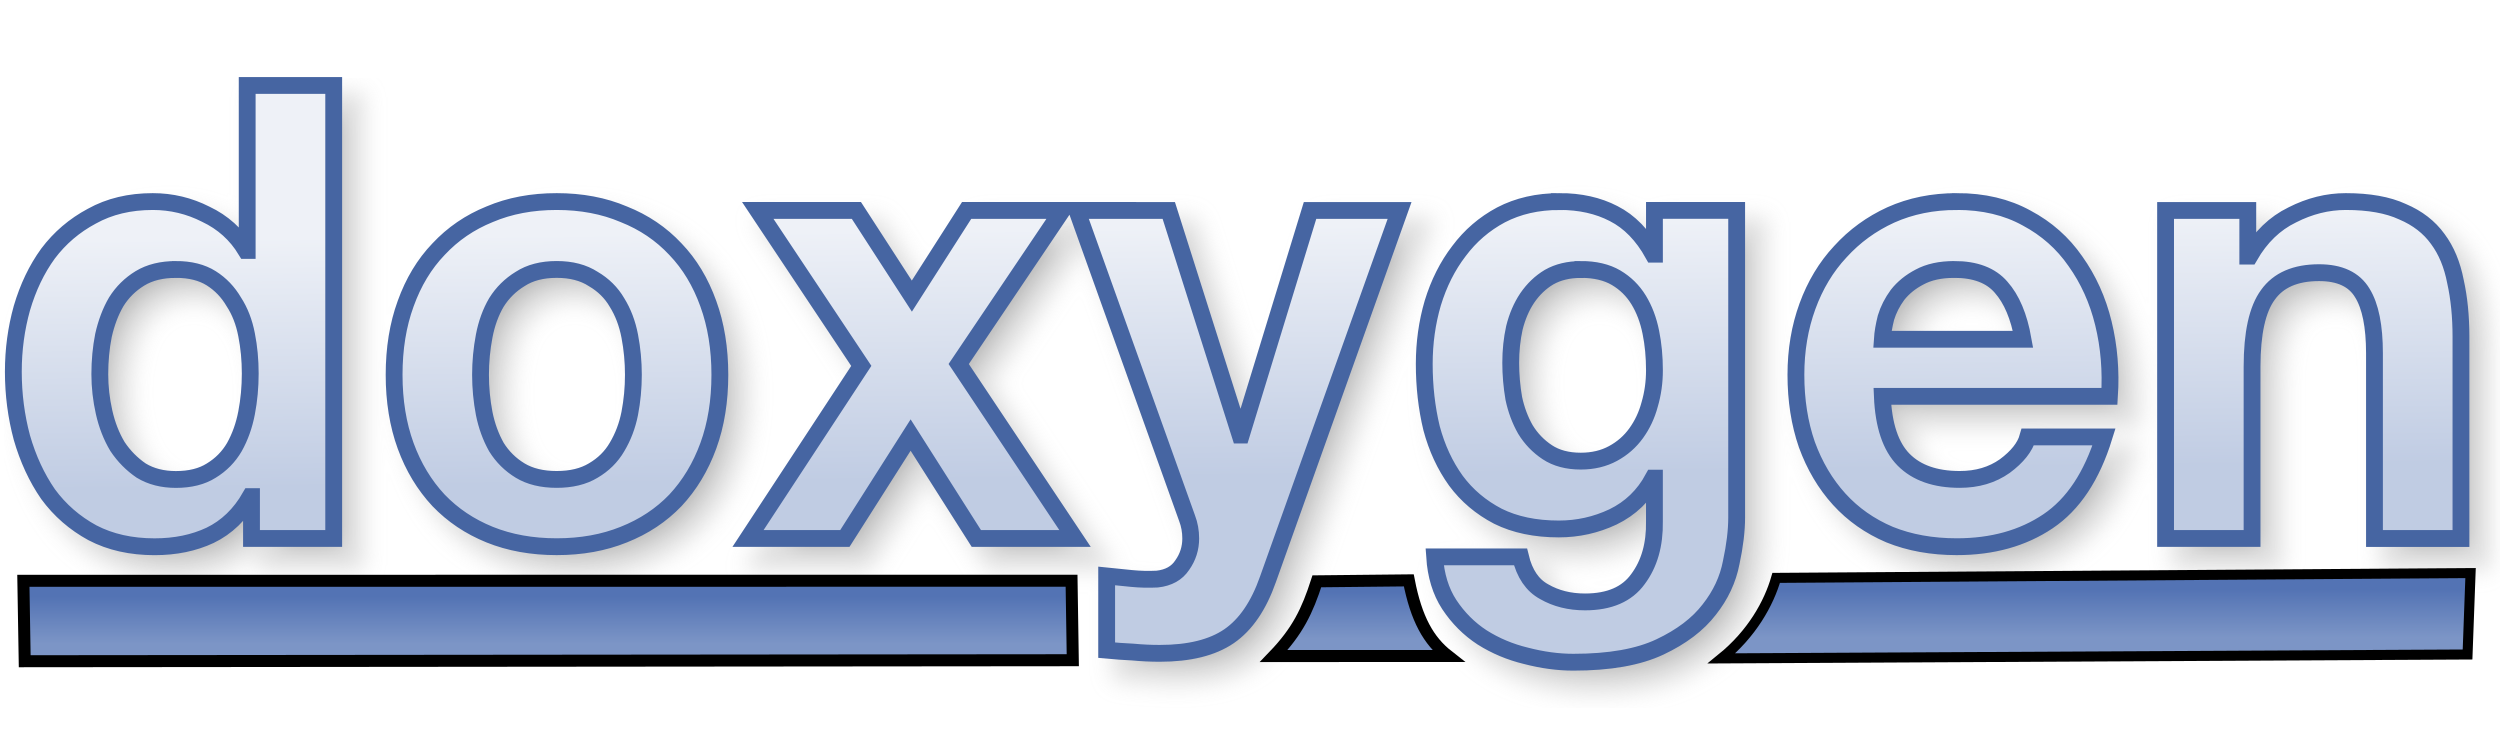
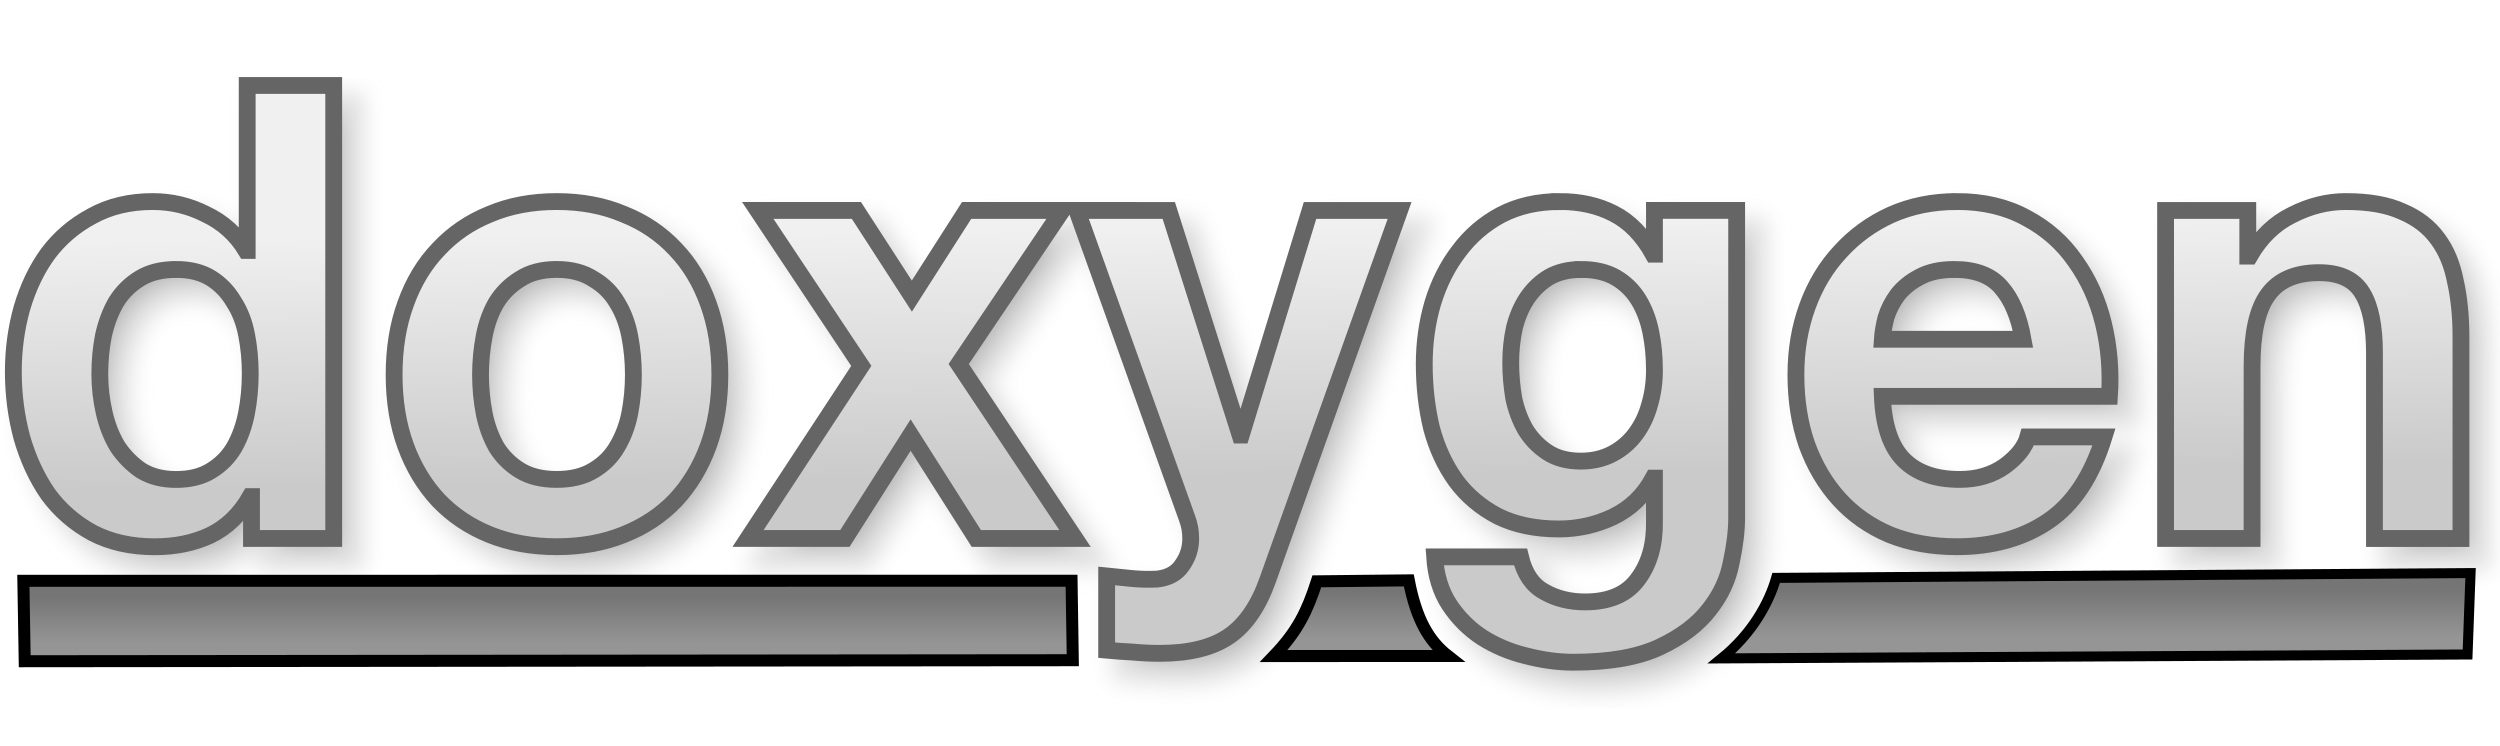
<svg xmlns="http://www.w3.org/2000/svg" xmlns:xlink="http://www.w3.org/1999/xlink" version="1.1" viewBox="0 0 104 31">
  <defs>
    <linearGradient id="a">
-       <stop stop-color="#5373B4" offset="0" />
-       <stop stop-color="#7C95C6" offset="1" />
+       <stop stop-color="#757575" offset="0" />
+       <stop stop-color="#959595" offset="1" />
    </linearGradient>
    <linearGradient id="d" x1="31.474" x2="31.474" y1="24.821" y2="26.773" gradientUnits="userSpaceOnUse" xlink:href="#a" />
    <linearGradient id="c" x1="31.474" x2="31.474" y1="24.821" y2="26.773" gradientTransform="matrix(.6816 0 0 1.0248 72.391 -.91809)" gradientUnits="userSpaceOnUse" xlink:href="#a" />
    <linearGradient id="b" x1="56.295" x2="56.295" y1="24.622" y2="26.574" gradientUnits="userSpaceOnUse" xlink:href="#a" />
    <linearGradient id="e" x1="49.067" x2="48.956" y1="19.719" y2="9.523" gradientTransform="matrix(.97968 0 0 1.0207 -.25579 -.25579)" gradientUnits="userSpaceOnUse">
-       <stop stop-color="#C0CCE3" offset="0" />
-       <stop stop-color="#EEF1F7" offset="1" />
+       <stop stop-color="#CACACA" offset="0" />
+       <stop stop-color="#F0F0F0" offset="1" />
    </linearGradient>
    <filter id="f" x="-.011" y="-.045" width="1.021" height="1.091" color-interpolation-filters="sRGB">
      <feGaussianBlur stdDeviation="0.453" />
    </filter>
  </defs>
  <g>
    <path transform="translate(-2.5759 -27.848)" d="m13.609 32.203v6.863h-0.051c-0.405-0.669-0.963-1.171-1.672-1.506-0.692-0.352-1.428-0.527-2.205-0.527-0.963 0-1.807 0.203-2.533 0.607-0.726 0.387-1.334 0.906-1.824 1.557-0.473 0.651-0.835 1.409-1.088 2.272-0.236 0.845-0.355 1.724-0.355 2.639 0 0.95 0.119 1.864 0.355 2.744 0.253 0.88 0.615 1.663 1.088 2.35 0.49 0.669 1.107 1.207 1.85 1.611 0.743 0.387 1.604 0.58 2.584 0.58 0.861 0 1.631-0.158 2.307-0.475 0.692-0.334 1.25-0.872 1.672-1.611h0.051v1.742h3.42v-18.846zm12.875 4.83c-1.03 0-1.96 0.175-2.787 0.527-0.828 0.334-1.536 0.82-2.127 1.453-0.591 0.616-1.048 1.372-1.369 2.269-0.321 0.88-0.48 1.866-0.48 2.957s0.16 2.075 0.48 2.955c0.321 0.88 0.778 1.636 1.369 2.269 0.591 0.616 1.299 1.091 2.127 1.426 0.828 0.334 1.757 0.502 2.787 0.502 1.03 0 1.96-0.168 2.787-0.502 0.844-0.334 1.561-0.81 2.152-1.426 0.591-0.633 1.048-1.39 1.369-2.269 0.321-0.88 0.48-1.864 0.48-2.955s-0.16-2.077-0.48-2.957c-0.321-0.897-0.778-1.654-1.369-2.269-0.591-0.633-1.308-1.119-2.152-1.453-0.828-0.352-1.757-0.527-2.787-0.527zm41.715 0c-0.912 0-1.722 0.185-2.432 0.555-0.692 0.37-1.275 0.87-1.748 1.504-0.473 0.616-0.837 1.337-1.09 2.164-0.236 0.809-0.354 1.655-0.354 2.535 0 0.933 0.1 1.821 0.303 2.666 0.22 0.827 0.558 1.556 1.014 2.189 0.456 0.616 1.039 1.109 1.748 1.478 0.709 0.352 1.554 0.529 2.533 0.529 0.794 0 1.545-0.168 2.254-0.502 0.726-0.352 1.283-0.89 1.672-1.611h0.051v1.795c0.017 0.968-0.211 1.769-0.684 2.402-0.456 0.633-1.19 0.951-2.203 0.951-0.642 0-1.208-0.142-1.697-0.424-0.49-0.264-0.819-0.747-0.988-1.451h-3.572c0.051 0.774 0.253 1.435 0.607 1.98 0.372 0.563 0.829 1.019 1.369 1.371 0.557 0.352 1.166 0.607 1.824 0.766 0.676 0.176 1.333 0.266 1.975 0.266 1.503 0 2.703-0.212 3.598-0.635 0.895-0.422 1.58-0.941 2.053-1.557 0.473-0.598 0.777-1.249 0.912-1.953 0.152-0.704 0.227-1.329 0.227-1.875v-12.775h-3.42v1.822h-0.051c-0.439-0.792-0.988-1.355-1.647-1.69-0.642-0.334-1.393-0.502-2.254-0.502zm16.523 0c-0.996 0-1.909 0.185-2.736 0.555-0.811 0.37-1.512 0.88-2.103 1.531-0.591 0.633-1.046 1.39-1.367 2.269s-0.48 1.831-0.48 2.852c0 1.056 0.151 2.022 0.455 2.902 0.321 0.88 0.768 1.636 1.342 2.269 0.574 0.633 1.276 1.127 2.103 1.478 0.828 0.334 1.757 0.502 2.787 0.502 1.486 0 2.752-0.353 3.799-1.057 1.047-0.704 1.825-1.873 2.332-3.51h-3.168c-0.118 0.422-0.439 0.828-0.963 1.215-0.524 0.37-1.147 0.553-1.873 0.553-1.013 0-1.792-0.273-2.332-0.818-0.54-0.545-0.836-1.425-0.887-2.639h9.449c0.068-1.056-0.016-2.067-0.252-3.035-0.236-0.968-0.626-1.829-1.166-2.586-0.524-0.757-1.2-1.355-2.027-1.795-0.828-0.458-1.797-0.688-2.912-0.688zm16.189 0c-0.76 0-1.502 0.185-2.228 0.555-0.726 0.352-1.317 0.923-1.773 1.715h-0.076v-1.9h-3.42v13.646h3.598v-7.152c0-1.39 0.219-2.384 0.658-2.982 0.439-0.616 1.149-0.924 2.129-0.924 0.861 0 1.461 0.281 1.799 0.844 0.338 0.545 0.506 1.382 0.506 2.508v7.707h3.598v-8.393c0-0.845-0.076-1.611-0.229-2.297-0.135-0.704-0.38-1.292-0.734-1.768-0.355-0.493-0.844-0.873-1.469-1.137-0.608-0.282-1.395-0.422-2.357-0.422zm-66.063 0.369 4.307 6.467-4.713 7.18h4.029l2.736-4.303 2.734 4.303h4.106l-4.84-7.258 4.307-6.389h-3.977l-2.279 3.564-2.307-3.564zm13.275 0 4.584 12.803c0.101 0.264 0.152 0.545 0.152 0.844 0 0.405-0.117 0.775-0.354 1.109-0.22 0.334-0.566 0.527-1.039 0.58-0.355 0.018-0.71 0.01-1.065-0.025-0.355-0.035-0.701-0.07-1.039-0.105v3.088c0.372 0.035 0.735 0.061 1.09 0.078 0.372 0.035 0.744 0.053 1.115 0.053 1.233 0 2.194-0.238 2.887-0.713 0.692-0.475 1.233-1.266 1.621-2.375l5.473-15.336h-3.725l-2.861 9.344h-0.051l-2.965-9.344zm-37.48 2.455c0.591 0 1.082 0.123 1.471 0.369 0.388 0.246 0.699 0.572 0.936 0.977 0.253 0.387 0.432 0.845 0.533 1.373 0.101 0.51 0.152 1.048 0.152 1.611 0 0.563-0.051 1.107-0.152 1.635-0.101 0.528-0.271 1.004-0.508 1.426-0.236 0.405-0.556 0.73-0.961 0.977-0.388 0.246-0.88 0.369-1.471 0.369-0.557 0-1.038-0.123-1.443-0.369-0.388-0.264-0.718-0.597-0.988-1.002-0.253-0.422-0.438-0.898-0.557-1.426s-0.178-1.056-0.178-1.584c-1e-7 -0.563 0.051-1.099 0.152-1.609 0.118-0.528 0.295-0.996 0.531-1.4 0.253-0.405 0.583-0.73 0.988-0.977 0.405-0.246 0.903-0.369 1.494-0.369zm15.84 0c0.608 0 1.114 0.133 1.52 0.396 0.422 0.246 0.752 0.572 0.988 0.977 0.253 0.405 0.43 0.871 0.531 1.398 0.101 0.528 0.152 1.066 0.152 1.611 0 0.545-0.051 1.081-0.152 1.609-0.101 0.51-0.278 0.976-0.531 1.398-0.236 0.405-0.566 0.73-0.988 0.977-0.405 0.246-0.912 0.369-1.52 0.369-0.608 0-1.114-0.123-1.52-0.369s-0.735-0.572-0.988-0.977c-0.236-0.422-0.406-0.888-0.508-1.398-0.101-0.528-0.152-1.064-0.152-1.609 0-0.545 0.051-1.083 0.152-1.611 0.101-0.528 0.271-0.994 0.508-1.398 0.253-0.405 0.583-0.73 0.988-0.977 0.405-0.264 0.912-0.396 1.52-0.396zm42.602 0c0.591 0 1.08 0.115 1.469 0.344 0.388 0.229 0.701 0.537 0.938 0.924 0.236 0.387 0.406 0.835 0.508 1.346 0.101 0.493 0.15 1.021 0.15 1.584 0 0.493-0.066 0.968-0.201 1.426-0.118 0.44-0.305 0.836-0.559 1.188-0.253 0.352-0.574 0.633-0.963 0.844-0.388 0.211-0.835 0.318-1.342 0.318-0.557 0-1.021-0.125-1.393-0.371-0.372-0.246-0.676-0.562-0.912-0.949-0.22-0.387-0.381-0.818-0.482-1.293-0.084-0.493-0.127-0.986-0.127-1.478 0-0.51 0.051-0.994 0.152-1.451 0.118-0.475 0.297-0.89 0.533-1.242 0.253-0.37 0.557-0.66 0.912-0.871 0.372-0.211 0.81-0.316 1.316-0.316zm15.535 0c0.878 0 1.529 0.248 1.951 0.74 0.439 0.493 0.743 1.214 0.912 2.164h-5.854c0.017-0.264 0.068-0.564 0.152-0.898 0.101-0.334 0.263-0.65 0.482-0.949 0.236-0.299 0.541-0.547 0.912-0.74 0.388-0.211 0.869-0.316 1.443-0.316z" filter="url(#f)" opacity=".3" stroke="#969696" xlink:href="#path141" />
    <path d="m0.972 24.161 43.605-0.002 0.051 3.306-43.6 0.042z" fill="url(#d)" stroke="#000" stroke-width=".5" />
-     <path d="m10.283 3.555v6.863h-0.051c-0.405-0.669-0.963-1.171-1.672-1.506-0.692-0.352-1.428-0.527-2.205-0.527-0.963 0-1.807 0.203-2.533 0.607-0.726 0.387-1.334 0.906-1.824 1.557-0.473 0.651-0.835 1.409-1.088 2.272-0.236 0.845-0.355 1.724-0.355 2.639 0 0.95 0.119 1.864 0.355 2.744 0.253 0.88 0.615 1.663 1.088 2.35 0.49 0.669 1.107 1.207 1.85 1.611 0.743 0.387 1.604 0.58 2.584 0.58 0.861 0 1.631-0.158 2.307-0.475 0.692-0.334 1.25-0.872 1.672-1.611h0.051v1.742h3.42v-18.846zm12.875 4.83c-1.03 0-1.96 0.175-2.787 0.527-0.828 0.334-1.536 0.82-2.127 1.453-0.591 0.616-1.048 1.372-1.369 2.269-0.321 0.88-0.48 1.866-0.48 2.957s0.16 2.075 0.48 2.955c0.321 0.88 0.778 1.636 1.369 2.269 0.591 0.616 1.299 1.091 2.127 1.426 0.828 0.334 1.757 0.502 2.787 0.502 1.03 0 1.96-0.168 2.787-0.502 0.844-0.334 1.561-0.81 2.152-1.426 0.591-0.633 1.048-1.39 1.369-2.269 0.321-0.88 0.48-1.864 0.48-2.955s-0.16-2.077-0.48-2.957c-0.321-0.897-0.778-1.654-1.369-2.269-0.591-0.633-1.308-1.119-2.152-1.453-0.828-0.352-1.757-0.527-2.787-0.527zm41.715 0c-0.912 0-1.722 0.185-2.432 0.555-0.692 0.37-1.275 0.87-1.748 1.504-0.473 0.616-0.837 1.337-1.09 2.164-0.236 0.809-0.354 1.655-0.354 2.535 0 0.933 0.1 1.821 0.303 2.666 0.22 0.827 0.558 1.556 1.014 2.189 0.456 0.616 1.039 1.109 1.748 1.478 0.709 0.352 1.554 0.529 2.533 0.529 0.794 0 1.545-0.168 2.254-0.502 0.726-0.352 1.283-0.89 1.672-1.611h0.051v1.795c0.017 0.968-0.211 1.769-0.684 2.402-0.456 0.633-1.19 0.951-2.203 0.951-0.642 0-1.208-0.142-1.697-0.424-0.49-0.264-0.819-0.747-0.988-1.451h-3.572c0.051 0.774 0.253 1.435 0.607 1.98 0.372 0.563 0.829 1.019 1.369 1.371 0.557 0.352 1.166 0.607 1.824 0.766 0.676 0.176 1.333 0.266 1.975 0.266 1.503 0 2.703-0.212 3.598-0.635 0.895-0.422 1.58-0.941 2.053-1.557 0.473-0.598 0.777-1.249 0.912-1.953 0.152-0.704 0.227-1.329 0.227-1.875v-12.775h-3.42v1.822h-0.051c-0.439-0.792-0.988-1.355-1.647-1.69-0.642-0.334-1.393-0.502-2.254-0.502zm16.523 0c-0.996 0-1.909 0.185-2.736 0.555-0.811 0.37-1.512 0.88-2.103 1.531-0.591 0.633-1.046 1.39-1.367 2.269s-0.48 1.831-0.48 2.852c0 1.056 0.151 2.022 0.455 2.902 0.321 0.88 0.768 1.636 1.342 2.269 0.574 0.633 1.276 1.127 2.103 1.478 0.828 0.334 1.757 0.502 2.787 0.502 1.486 0 2.752-0.353 3.799-1.057 1.047-0.704 1.825-1.873 2.332-3.51h-3.168c-0.118 0.422-0.439 0.828-0.963 1.215-0.524 0.37-1.147 0.553-1.873 0.553-1.013 0-1.792-0.273-2.332-0.818-0.54-0.545-0.836-1.425-0.887-2.639h9.449c0.068-1.056-0.016-2.067-0.252-3.035-0.236-0.968-0.626-1.829-1.166-2.586-0.524-0.757-1.2-1.355-2.027-1.795-0.828-0.458-1.797-0.688-2.912-0.688zm16.189 0c-0.76 0-1.502 0.185-2.228 0.555-0.726 0.352-1.317 0.923-1.773 1.715h-0.076v-1.9h-3.42v13.646h3.598v-7.152c0-1.39 0.219-2.384 0.658-2.982 0.439-0.616 1.149-0.924 2.129-0.924 0.861 0 1.461 0.281 1.799 0.844 0.338 0.545 0.506 1.382 0.506 2.508v7.707h3.598v-8.393c0-0.845-0.076-1.611-0.229-2.297-0.135-0.704-0.38-1.292-0.734-1.768-0.355-0.493-0.844-0.873-1.469-1.137-0.608-0.282-1.395-0.422-2.357-0.422zm-66.062 0.369 4.307 6.467-4.713 7.18h4.029l2.736-4.303 2.734 4.303h4.106l-4.84-7.258 4.307-6.389h-3.977l-2.279 3.564-2.307-3.564zm13.275 0 4.584 12.803c0.101 0.264 0.152 0.545 0.152 0.844 0 0.405-0.117 0.775-0.354 1.109-0.22 0.334-0.566 0.527-1.039 0.58-0.355 0.018-0.71 0.01-1.065-0.025-0.355-0.035-0.701-0.07-1.039-0.105v3.088c0.372 0.035 0.735 0.061 1.09 0.078 0.372 0.035 0.744 0.053 1.115 0.053 1.233 0 2.194-0.238 2.887-0.713 0.692-0.475 1.233-1.266 1.621-2.375l5.473-15.336h-3.725l-2.861 9.344h-0.051l-2.965-9.344zm-37.48 2.455c0.591 0 1.082 0.123 1.471 0.369s0.699 0.572 0.936 0.977c0.253 0.387 0.432 0.845 0.533 1.373 0.101 0.51 0.152 1.048 0.152 1.611 0 0.563-0.051 1.107-0.152 1.635-0.101 0.528-0.271 1.004-0.508 1.426-0.236 0.405-0.556 0.73-0.961 0.977-0.388 0.246-0.88 0.369-1.471 0.369-0.557 0-1.038-0.123-1.443-0.369-0.388-0.264-0.718-0.597-0.988-1.002-0.253-0.422-0.438-0.898-0.557-1.426s-0.178-1.056-0.178-1.584c-1e-7 -0.563 0.051-1.099 0.152-1.609 0.118-0.528 0.295-0.996 0.531-1.4 0.253-0.405 0.583-0.73 0.988-0.977 0.405-0.246 0.903-0.369 1.494-0.369zm15.84 0c0.608 0 1.114 0.133 1.52 0.396 0.422 0.246 0.752 0.572 0.988 0.977 0.253 0.405 0.43 0.871 0.531 1.398 0.101 0.528 0.152 1.066 0.152 1.611 0 0.545-0.051 1.081-0.152 1.609-0.101 0.51-0.278 0.976-0.531 1.398-0.236 0.405-0.566 0.73-0.988 0.977-0.405 0.246-0.912 0.369-1.52 0.369-0.608 0-1.114-0.123-1.52-0.369s-0.735-0.572-0.988-0.977c-0.236-0.422-0.406-0.888-0.508-1.398-0.101-0.528-0.152-1.064-0.152-1.609 0-0.545 0.051-1.083 0.152-1.611 0.101-0.528 0.271-0.994 0.508-1.398 0.253-0.405 0.583-0.73 0.988-0.977 0.405-0.264 0.912-0.396 1.52-0.396zm42.602 0c0.591 0 1.08 0.115 1.469 0.344 0.388 0.229 0.701 0.537 0.938 0.924 0.236 0.387 0.406 0.835 0.508 1.346 0.101 0.493 0.15 1.021 0.15 1.584 0 0.493-0.066 0.968-0.201 1.426-0.118 0.44-0.305 0.836-0.559 1.188-0.253 0.352-0.574 0.633-0.963 0.844-0.388 0.211-0.835 0.318-1.342 0.318-0.557 0-1.021-0.125-1.393-0.371-0.372-0.246-0.676-0.562-0.912-0.949-0.22-0.387-0.381-0.818-0.482-1.293-0.084-0.493-0.127-0.986-0.127-1.478 0-0.51 0.051-0.994 0.152-1.451 0.118-0.475 0.297-0.89 0.533-1.242 0.253-0.37 0.557-0.66 0.912-0.871 0.372-0.211 0.81-0.316 1.316-0.316zm15.535 0c0.878 0 1.529 0.248 1.951 0.74 0.439 0.493 0.743 1.214 0.912 2.164h-5.854c0.017-0.264 0.068-0.564 0.152-0.898 0.101-0.334 0.263-0.65 0.482-0.949 0.236-0.299 0.541-0.547 0.912-0.74 0.388-0.211 0.869-0.316 1.443-0.316z" fill="url(#e)" stroke="#4665A2" stroke-width=".7" />
+     <path d="m10.283 3.555v6.863h-0.051c-0.405-0.669-0.963-1.171-1.672-1.506-0.692-0.352-1.428-0.527-2.205-0.527-0.963 0-1.807 0.203-2.533 0.607-0.726 0.387-1.334 0.906-1.824 1.557-0.473 0.651-0.835 1.409-1.088 2.272-0.236 0.845-0.355 1.724-0.355 2.639 0 0.95 0.119 1.864 0.355 2.744 0.253 0.88 0.615 1.663 1.088 2.35 0.49 0.669 1.107 1.207 1.85 1.611 0.743 0.387 1.604 0.58 2.584 0.58 0.861 0 1.631-0.158 2.307-0.475 0.692-0.334 1.25-0.872 1.672-1.611h0.051v1.742h3.42v-18.846zm12.875 4.83c-1.03 0-1.96 0.175-2.787 0.527-0.828 0.334-1.536 0.82-2.127 1.453-0.591 0.616-1.048 1.372-1.369 2.269-0.321 0.88-0.48 1.866-0.48 2.957s0.16 2.075 0.48 2.955c0.321 0.88 0.778 1.636 1.369 2.269 0.591 0.616 1.299 1.091 2.127 1.426 0.828 0.334 1.757 0.502 2.787 0.502 1.03 0 1.96-0.168 2.787-0.502 0.844-0.334 1.561-0.81 2.152-1.426 0.591-0.633 1.048-1.39 1.369-2.269 0.321-0.88 0.48-1.864 0.48-2.955s-0.16-2.077-0.48-2.957c-0.321-0.897-0.778-1.654-1.369-2.269-0.591-0.633-1.308-1.119-2.152-1.453-0.828-0.352-1.757-0.527-2.787-0.527zm41.715 0c-0.912 0-1.722 0.185-2.432 0.555-0.692 0.37-1.275 0.87-1.748 1.504-0.473 0.616-0.837 1.337-1.09 2.164-0.236 0.809-0.354 1.655-0.354 2.535 0 0.933 0.1 1.821 0.303 2.666 0.22 0.827 0.558 1.556 1.014 2.189 0.456 0.616 1.039 1.109 1.748 1.478 0.709 0.352 1.554 0.529 2.533 0.529 0.794 0 1.545-0.168 2.254-0.502 0.726-0.352 1.283-0.89 1.672-1.611h0.051v1.795c0.017 0.968-0.211 1.769-0.684 2.402-0.456 0.633-1.19 0.951-2.203 0.951-0.642 0-1.208-0.142-1.697-0.424-0.49-0.264-0.819-0.747-0.988-1.451h-3.572c0.051 0.774 0.253 1.435 0.607 1.98 0.372 0.563 0.829 1.019 1.369 1.371 0.557 0.352 1.166 0.607 1.824 0.766 0.676 0.176 1.333 0.266 1.975 0.266 1.503 0 2.703-0.212 3.598-0.635 0.895-0.422 1.58-0.941 2.053-1.557 0.473-0.598 0.777-1.249 0.912-1.953 0.152-0.704 0.227-1.329 0.227-1.875v-12.775h-3.42v1.822h-0.051c-0.439-0.792-0.988-1.355-1.647-1.69-0.642-0.334-1.393-0.502-2.254-0.502zm16.523 0c-0.996 0-1.909 0.185-2.736 0.555-0.811 0.37-1.512 0.88-2.103 1.531-0.591 0.633-1.046 1.39-1.367 2.269s-0.48 1.831-0.48 2.852c0 1.056 0.151 2.022 0.455 2.902 0.321 0.88 0.768 1.636 1.342 2.269 0.574 0.633 1.276 1.127 2.103 1.478 0.828 0.334 1.757 0.502 2.787 0.502 1.486 0 2.752-0.353 3.799-1.057 1.047-0.704 1.825-1.873 2.332-3.51h-3.168c-0.118 0.422-0.439 0.828-0.963 1.215-0.524 0.37-1.147 0.553-1.873 0.553-1.013 0-1.792-0.273-2.332-0.818-0.54-0.545-0.836-1.425-0.887-2.639h9.449c0.068-1.056-0.016-2.067-0.252-3.035-0.236-0.968-0.626-1.829-1.166-2.586-0.524-0.757-1.2-1.355-2.027-1.795-0.828-0.458-1.797-0.688-2.912-0.688zm16.189 0c-0.76 0-1.502 0.185-2.228 0.555-0.726 0.352-1.317 0.923-1.773 1.715h-0.076v-1.9h-3.42v13.646h3.598v-7.152c0-1.39 0.219-2.384 0.658-2.982 0.439-0.616 1.149-0.924 2.129-0.924 0.861 0 1.461 0.281 1.799 0.844 0.338 0.545 0.506 1.382 0.506 2.508v7.707h3.598v-8.393c0-0.845-0.076-1.611-0.229-2.297-0.135-0.704-0.38-1.292-0.734-1.768-0.355-0.493-0.844-0.873-1.469-1.137-0.608-0.282-1.395-0.422-2.357-0.422zm-66.062 0.369 4.307 6.467-4.713 7.18h4.029l2.736-4.303 2.734 4.303h4.106l-4.84-7.258 4.307-6.389h-3.977l-2.279 3.564-2.307-3.564zm13.275 0 4.584 12.803c0.101 0.264 0.152 0.545 0.152 0.844 0 0.405-0.117 0.775-0.354 1.109-0.22 0.334-0.566 0.527-1.039 0.58-0.355 0.018-0.71 0.01-1.065-0.025-0.355-0.035-0.701-0.07-1.039-0.105v3.088c0.372 0.035 0.735 0.061 1.09 0.078 0.372 0.035 0.744 0.053 1.115 0.053 1.233 0 2.194-0.238 2.887-0.713 0.692-0.475 1.233-1.266 1.621-2.375l5.473-15.336h-3.725l-2.861 9.344h-0.051l-2.965-9.344zm-37.48 2.455c0.591 0 1.082 0.123 1.471 0.369s0.699 0.572 0.936 0.977c0.253 0.387 0.432 0.845 0.533 1.373 0.101 0.51 0.152 1.048 0.152 1.611 0 0.563-0.051 1.107-0.152 1.635-0.101 0.528-0.271 1.004-0.508 1.426-0.236 0.405-0.556 0.73-0.961 0.977-0.388 0.246-0.88 0.369-1.471 0.369-0.557 0-1.038-0.123-1.443-0.369-0.388-0.264-0.718-0.597-0.988-1.002-0.253-0.422-0.438-0.898-0.557-1.426s-0.178-1.056-0.178-1.584c-1e-7 -0.563 0.051-1.099 0.152-1.609 0.118-0.528 0.295-0.996 0.531-1.4 0.253-0.405 0.583-0.73 0.988-0.977 0.405-0.246 0.903-0.369 1.494-0.369zm15.84 0c0.608 0 1.114 0.133 1.52 0.396 0.422 0.246 0.752 0.572 0.988 0.977 0.253 0.405 0.43 0.871 0.531 1.398 0.101 0.528 0.152 1.066 0.152 1.611 0 0.545-0.051 1.081-0.152 1.609-0.101 0.51-0.278 0.976-0.531 1.398-0.236 0.405-0.566 0.73-0.988 0.977-0.405 0.246-0.912 0.369-1.52 0.369-0.608 0-1.114-0.123-1.52-0.369s-0.735-0.572-0.988-0.977c-0.236-0.422-0.406-0.888-0.508-1.398-0.101-0.528-0.152-1.064-0.152-1.609 0-0.545 0.051-1.083 0.152-1.611 0.101-0.528 0.271-0.994 0.508-1.398 0.253-0.405 0.583-0.73 0.988-0.977 0.405-0.264 0.912-0.396 1.52-0.396zm42.602 0c0.591 0 1.08 0.115 1.469 0.344 0.388 0.229 0.701 0.537 0.938 0.924 0.236 0.387 0.406 0.835 0.508 1.346 0.101 0.493 0.15 1.021 0.15 1.584 0 0.493-0.066 0.968-0.201 1.426-0.118 0.44-0.305 0.836-0.559 1.188-0.253 0.352-0.574 0.633-0.963 0.844-0.388 0.211-0.835 0.318-1.342 0.318-0.557 0-1.021-0.125-1.393-0.371-0.372-0.246-0.676-0.562-0.912-0.949-0.22-0.387-0.381-0.818-0.482-1.293-0.084-0.493-0.127-0.986-0.127-1.478 0-0.51 0.051-0.994 0.152-1.451 0.118-0.475 0.297-0.89 0.533-1.242 0.253-0.37 0.557-0.66 0.912-0.871 0.372-0.211 0.81-0.316 1.316-0.316zm15.535 0c0.878 0 1.529 0.248 1.951 0.74 0.439 0.493 0.743 1.214 0.912 2.164h-5.854c0.017-0.264 0.068-0.564 0.152-0.898 0.101-0.334 0.263-0.65 0.482-0.949 0.236-0.299 0.541-0.547 0.912-0.74 0.388-0.211 0.869-0.316 1.443-0.316z" fill="url(#e)" stroke="#656565" stroke-width=".7" />
    <path d="m52.988 27.291c0.996-1.036 1.394-1.873 1.793-3.108l3.825-0.04c0.311 1.61 0.824 2.514 1.633 3.147z" fill="url(#b)" stroke="#000" stroke-width=".5" />
    <path d="m73.89 24.04 28.885-0.201-0.125 3.388-31.033 0.162c1.262-1.023 1.966-2.286 2.272-3.349z" fill="url(#c)" stroke="#000" stroke-width=".418" />
  </g>
</svg>
